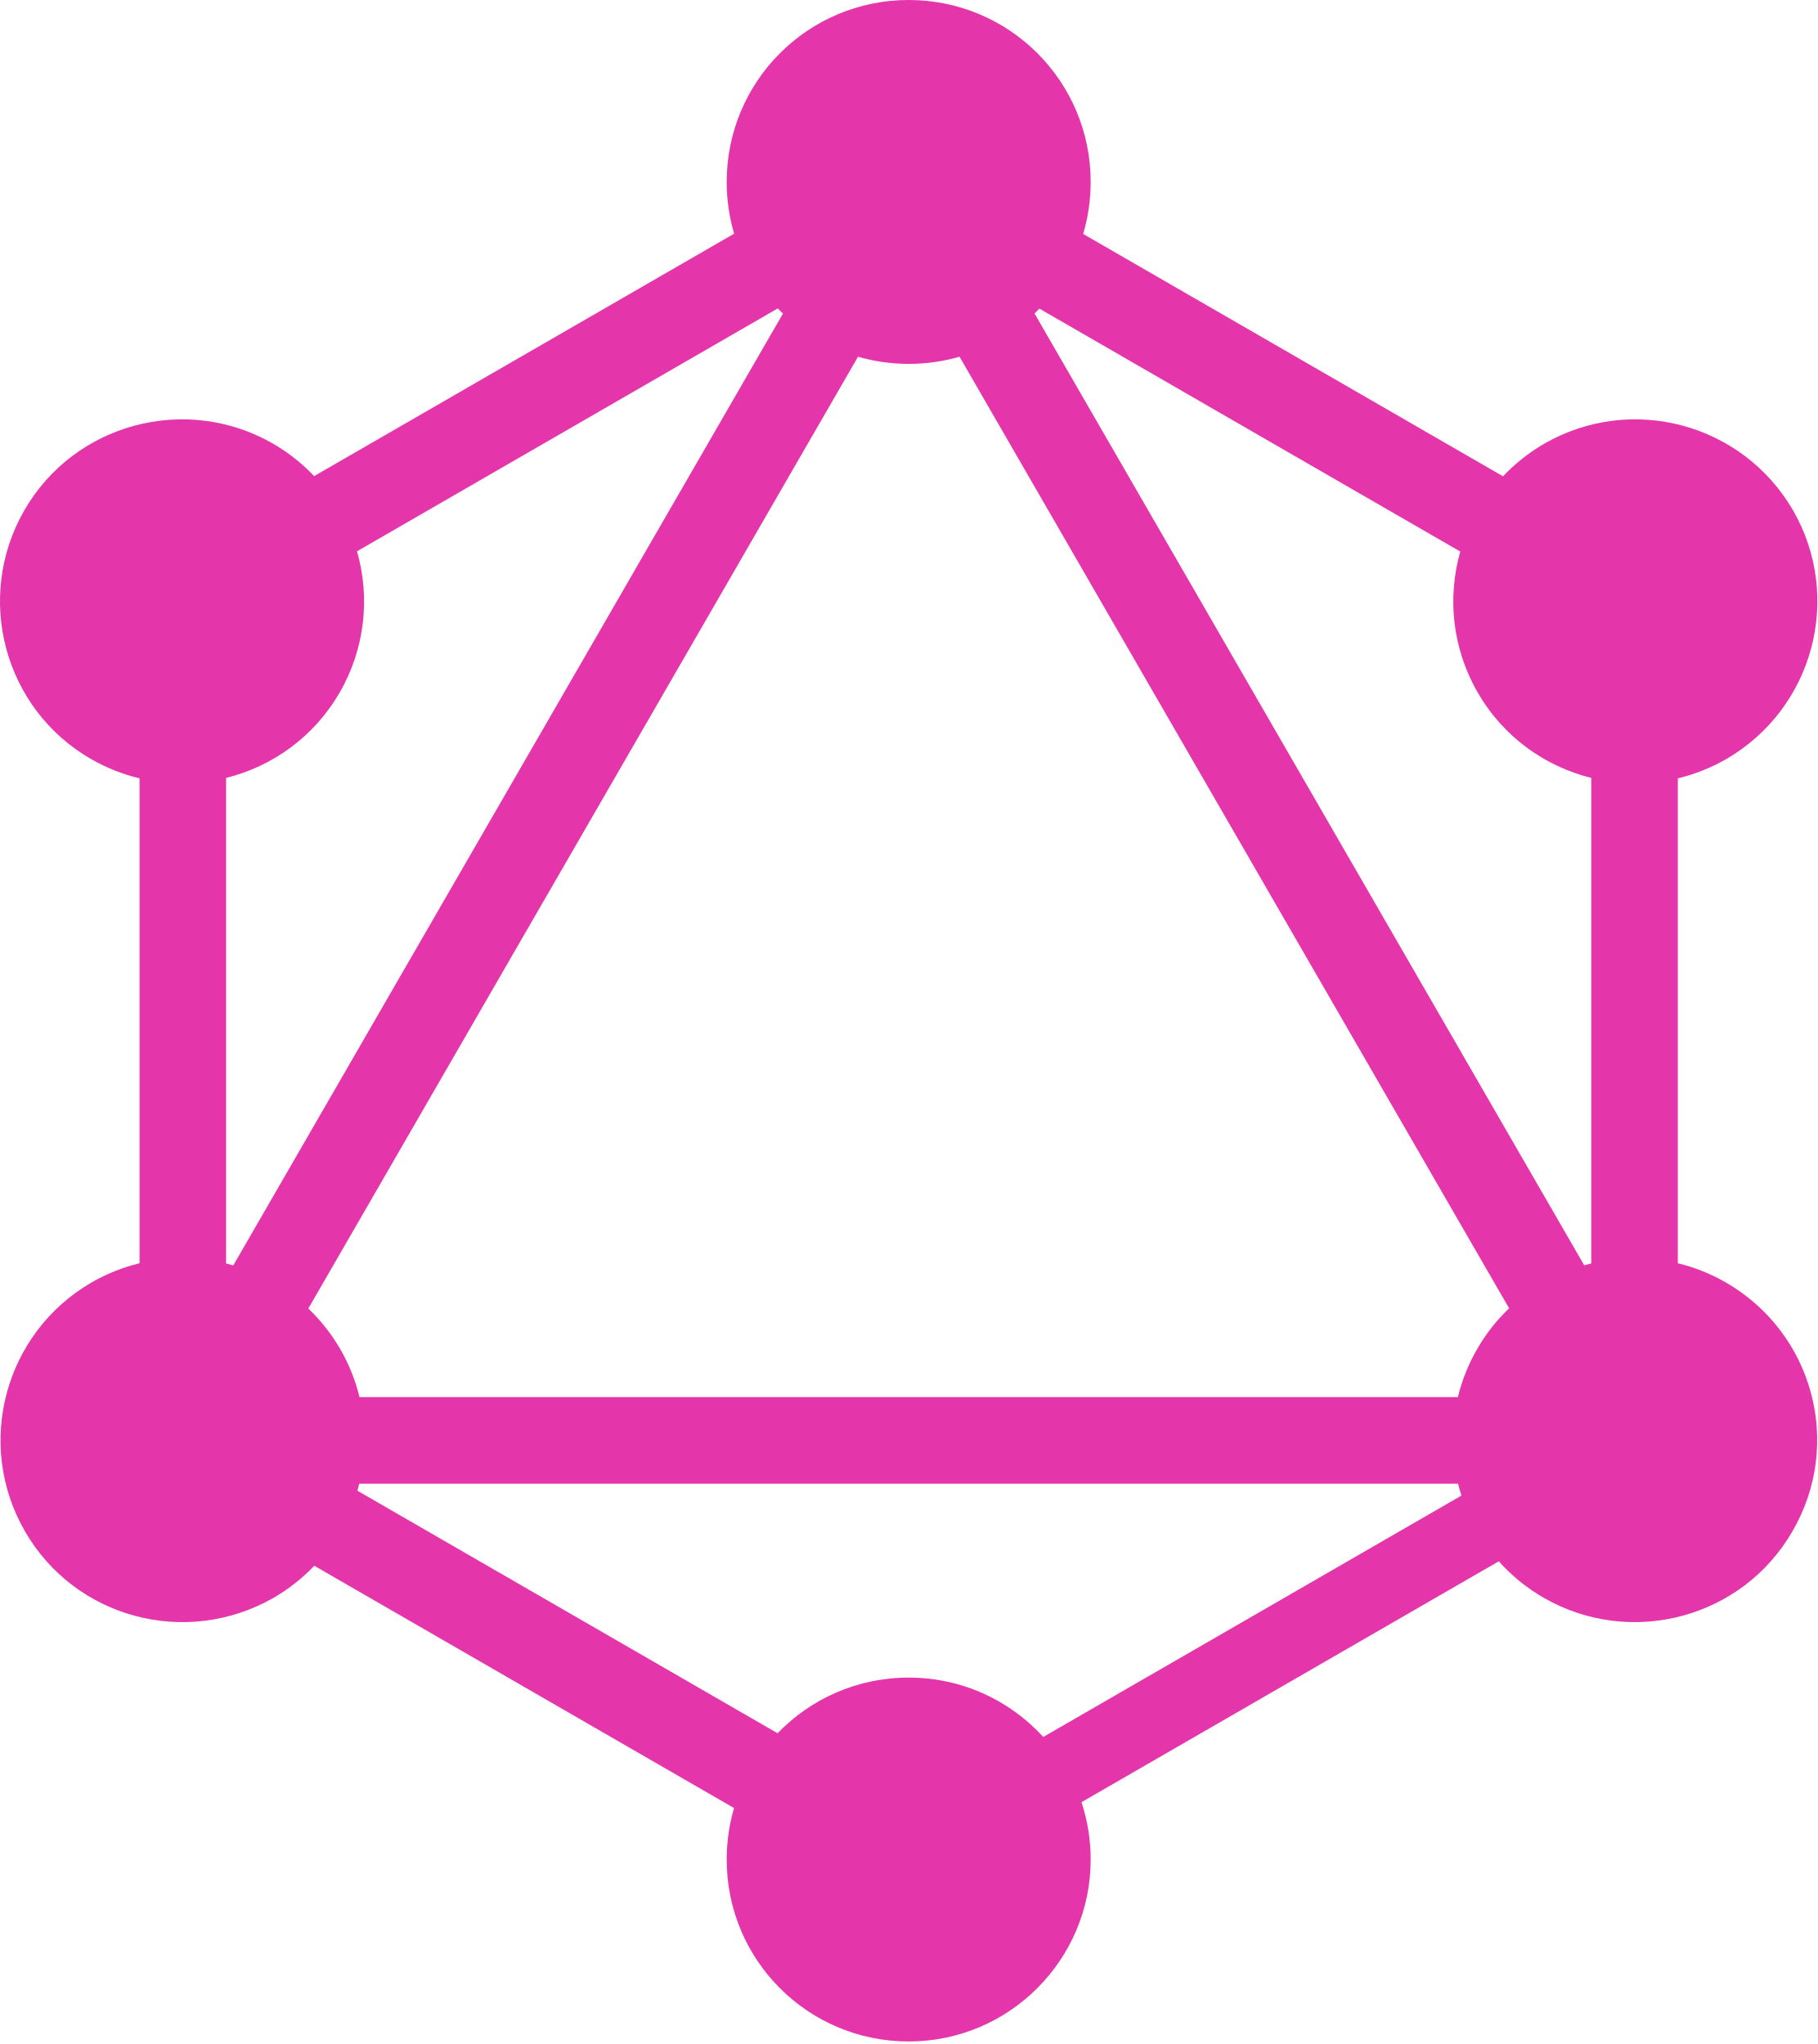
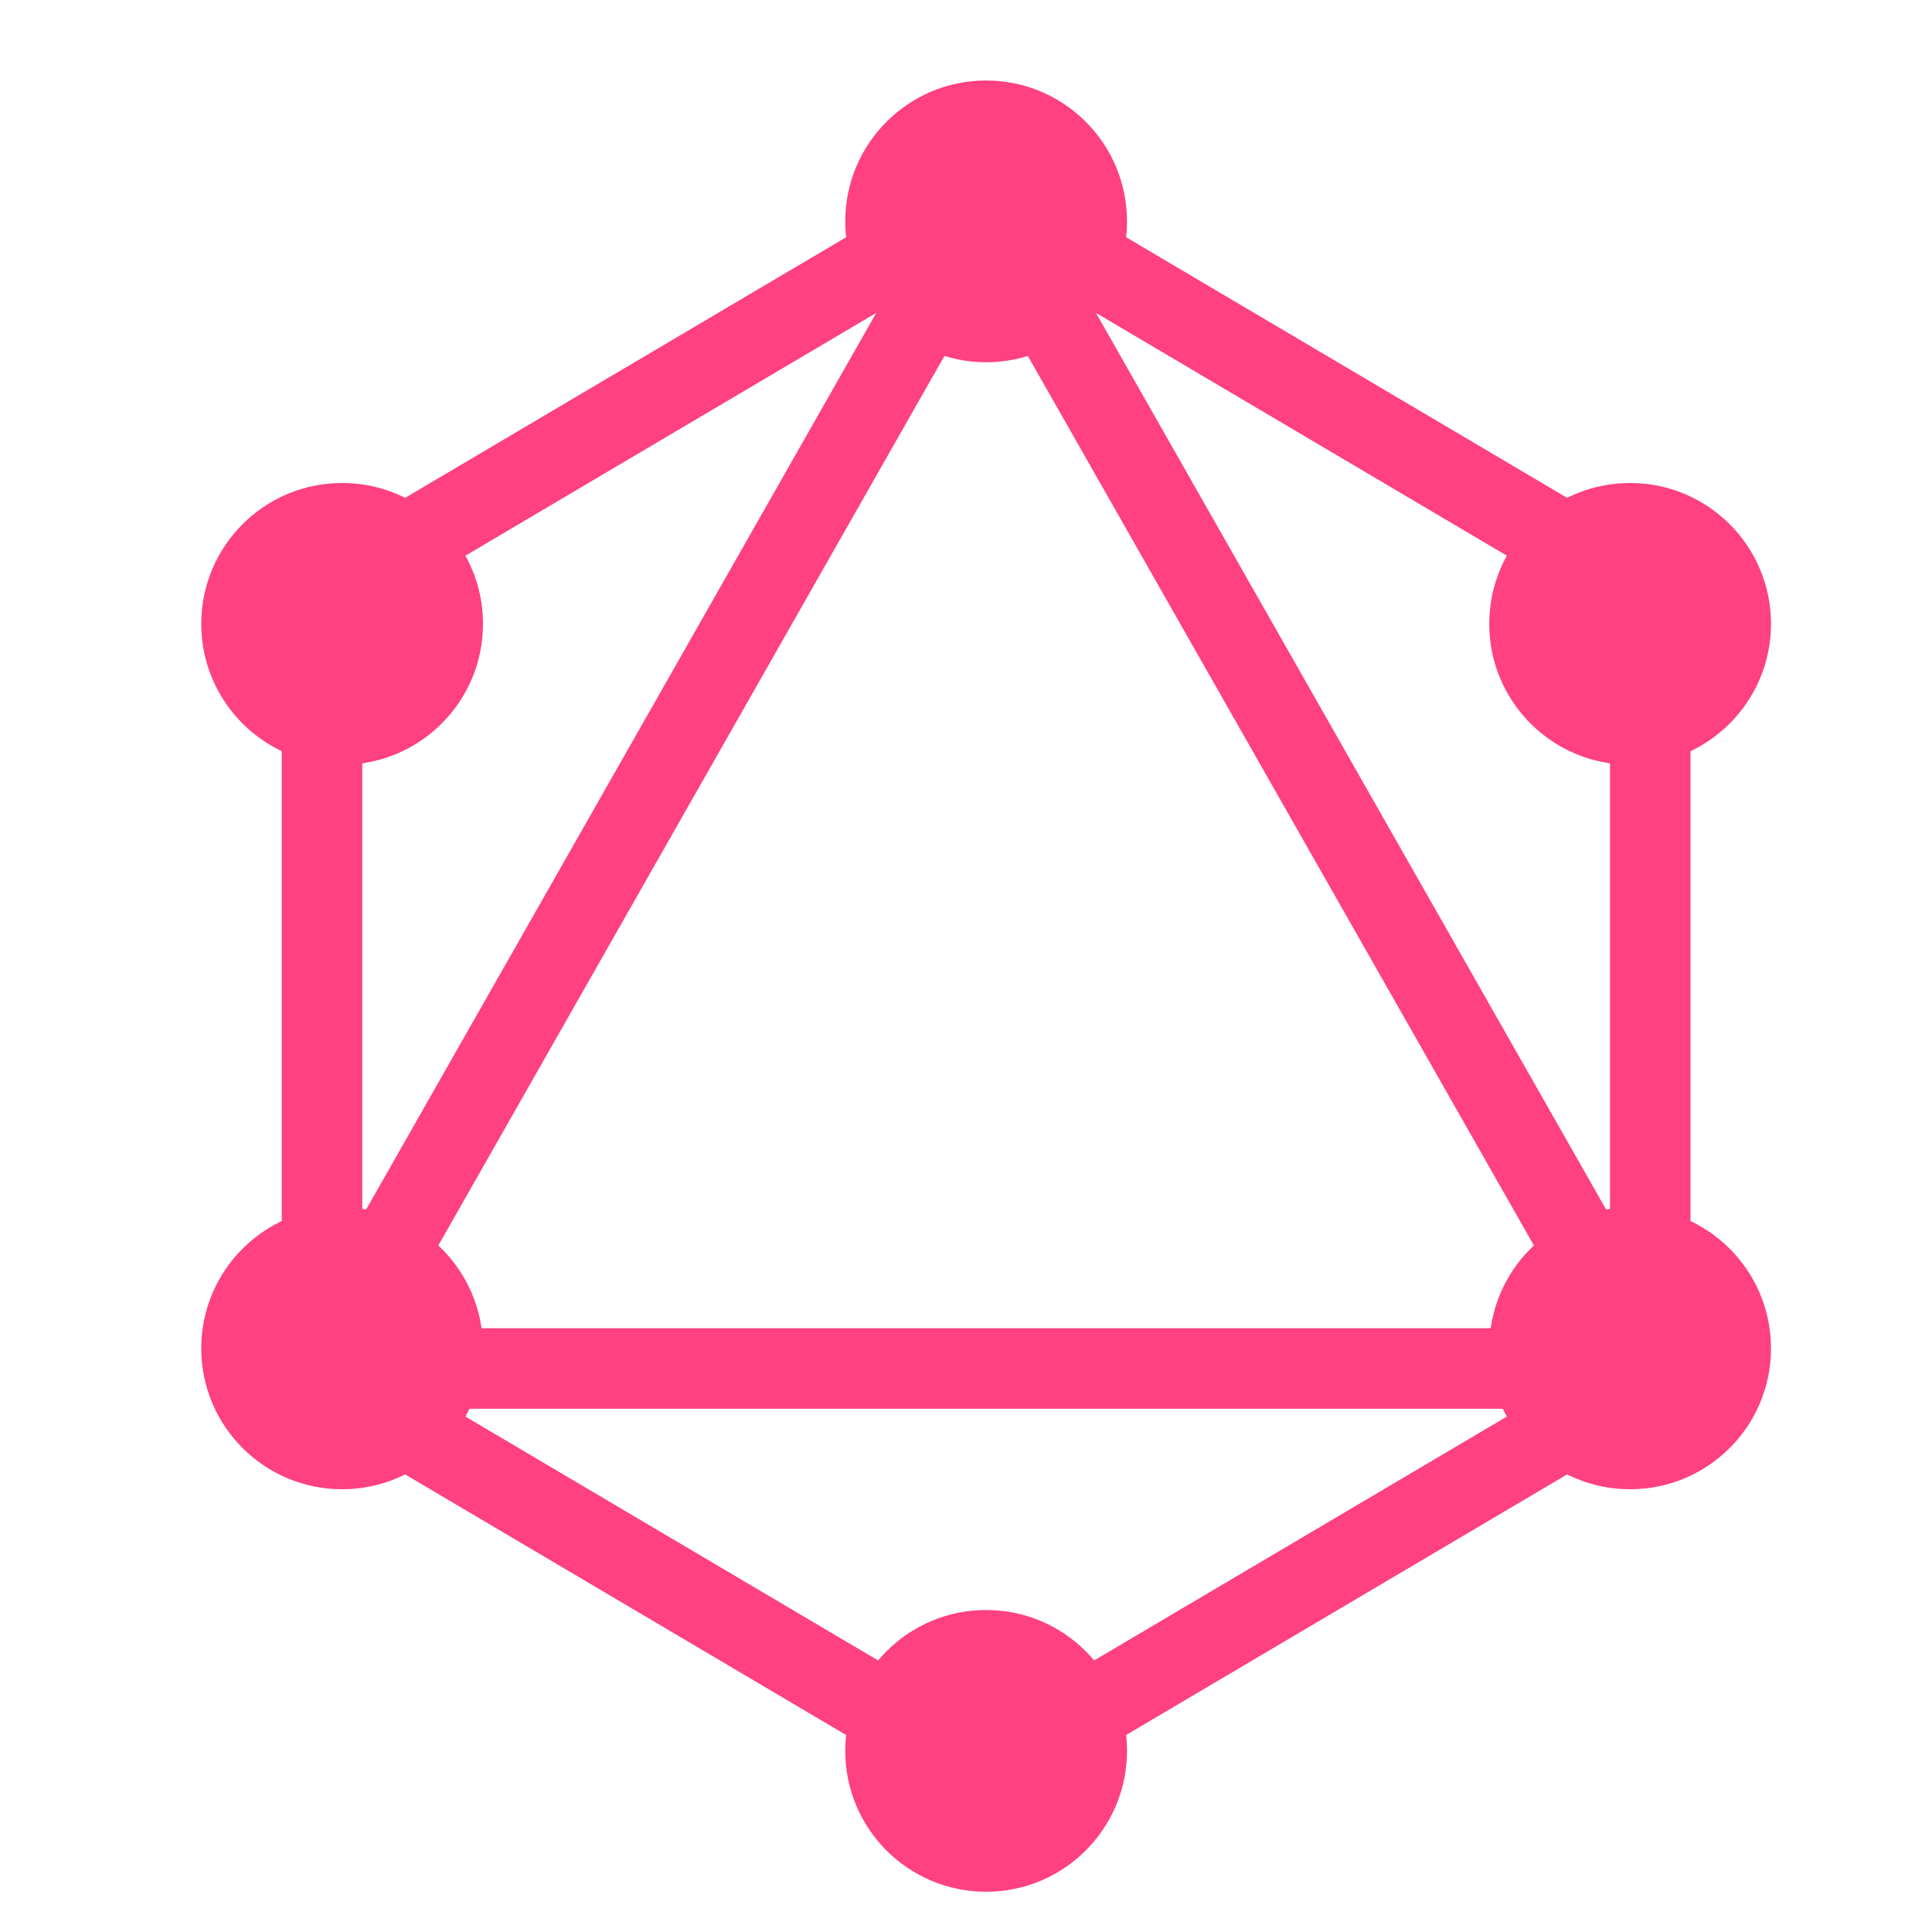
- <svg xmlns="http://www.w3.org/2000/svg" width="256px" height="288px" viewBox="0 0 256 288" version="1.1" preserveAspectRatio="xMidYMid">
-   <g fill-rule="evenodd">
-     <path d="M152.576,32.963 L211.722,67.112 C213.388,65.348 215.333,63.791 217.54,62.509 C229.806,55.457 245.452,59.644 252.577,71.911 C259.629,84.178 255.442,99.823 243.175,106.948 C240.985,108.207 238.685,109.108 236.344,109.668 L236.344,177.993 C238.66,178.555 240.934,179.45 243.102,180.695 C255.442,187.82 259.629,203.466 252.504,215.733 C245.452,227.999 229.733,232.186 217.466,225.135 C215.024,223.731 212.902,221.983 211.125,219.988 L152.34,253.929 C153.181,256.468 153.635,259.184 153.635,262.008 C153.635,276.111 142.177,287.644 128,287.644 C113.823,287.644 102.365,276.185 102.365,262.008 C102.365,259.488 102.727,257.054 103.402,254.755 L44.271,220.615 C42.624,222.345 40.705,223.873 38.534,225.135 C26.194,232.186 10.548,227.999 3.496,215.733 C-3.555,203.466 0.632,187.82 12.898,180.695 C15.067,179.449 17.342,178.553 19.656,177.992 L19.656,109.668 C17.315,109.108 15.015,108.207 12.825,106.948 C0.558,99.897 -3.629,84.178 3.423,71.911 C10.475,59.644 26.194,55.457 38.46,62.509 C40.655,63.784 42.591,65.331 44.251,67.084 L103.413,32.925 C102.731,30.615 102.365,28.169 102.365,25.635 C102.365,11.459 113.823,0 128,0 C142.177,0 153.635,11.459 153.635,25.635 C153.635,28.183 153.265,30.642 152.576,32.963 Z M146.414,43.485 L205.701,77.715 C203.868,84.152 204.541,91.289 208.138,97.546 C211.747,103.824 217.626,107.986 224.151,109.608 L224.151,178.018 C223.818,178.099 223.487,178.188 223.158,178.282 L145.725,44.169 C145.959,43.945 146.189,43.717 146.414,43.485 Z M110.291,44.184 L32.859,178.296 C32.525,178.198 32.188,178.108 31.849,178.024 L31.849,109.608 C38.374,107.986 44.253,103.824 47.862,97.546 C51.467,91.276 52.135,84.123 50.289,77.677 L109.559,43.456 C109.798,43.704 110.042,43.946 110.291,44.184 Z M135.163,50.26 L212.577,184.341 C210.844,185.993 209.317,187.918 208.064,190.097 C206.818,192.265 205.923,194.539 205.362,196.855 L50.64,196.855 C50.078,194.541 49.183,192.266 47.936,190.097 C46.678,187.931 45.154,186.017 43.43,184.373 L120.859,50.266 C123.125,50.92 125.521,51.27 128,51.27 C130.487,51.27 132.89,50.918 135.163,50.26 Z M146.958,244.738 L205.86,210.73 C205.683,210.175 205.525,209.614 205.387,209.048 L50.607,209.048 C50.525,209.381 50.436,209.711 50.341,210.04 L109.532,244.215 C114.192,239.379 120.74,236.373 128,236.373 C135.518,236.373 142.272,239.596 146.958,244.738 Z" fill="#E535AB" />
-   </g>
+ <svg xmlns="http://www.w3.org/2000/svg" viewBox="0 0 48 48" width="240px" height="240px">
+   <path fill="#ff4081" d="M24.5,45.161L7,34.82V14.18L24.5,3.839L42,14.18V34.82L24.5,45.161z M9,33.68l15.5,9.159L40,33.68 V15.32L24.5,6.161L9,15.32V33.68z" />
+   <circle cx="24.5" cy="5.5" r="3.5" fill="#ff4081" />
+   <circle cx="24.5" cy="43.5" r="3.5" fill="#ff4081" />
+   <circle cx="8.5" cy="33.5" r="3.5" fill="#ff4081" />
+   <circle cx="40.5" cy="33.5" r="3.5" fill="#ff4081" />
+   <circle cx="8.5" cy="15.5" r="3.5" fill="#ff4081" />
+   <circle cx="40.5" cy="15.5" r="3.5" fill="#ff4081" />
+   <path fill="#ff4081" d="M42.72,35H6.28L24.5,2.978L42.72,35z M9.72,33H39.28L24.5,7.022L9.72,33z" />
</svg>
